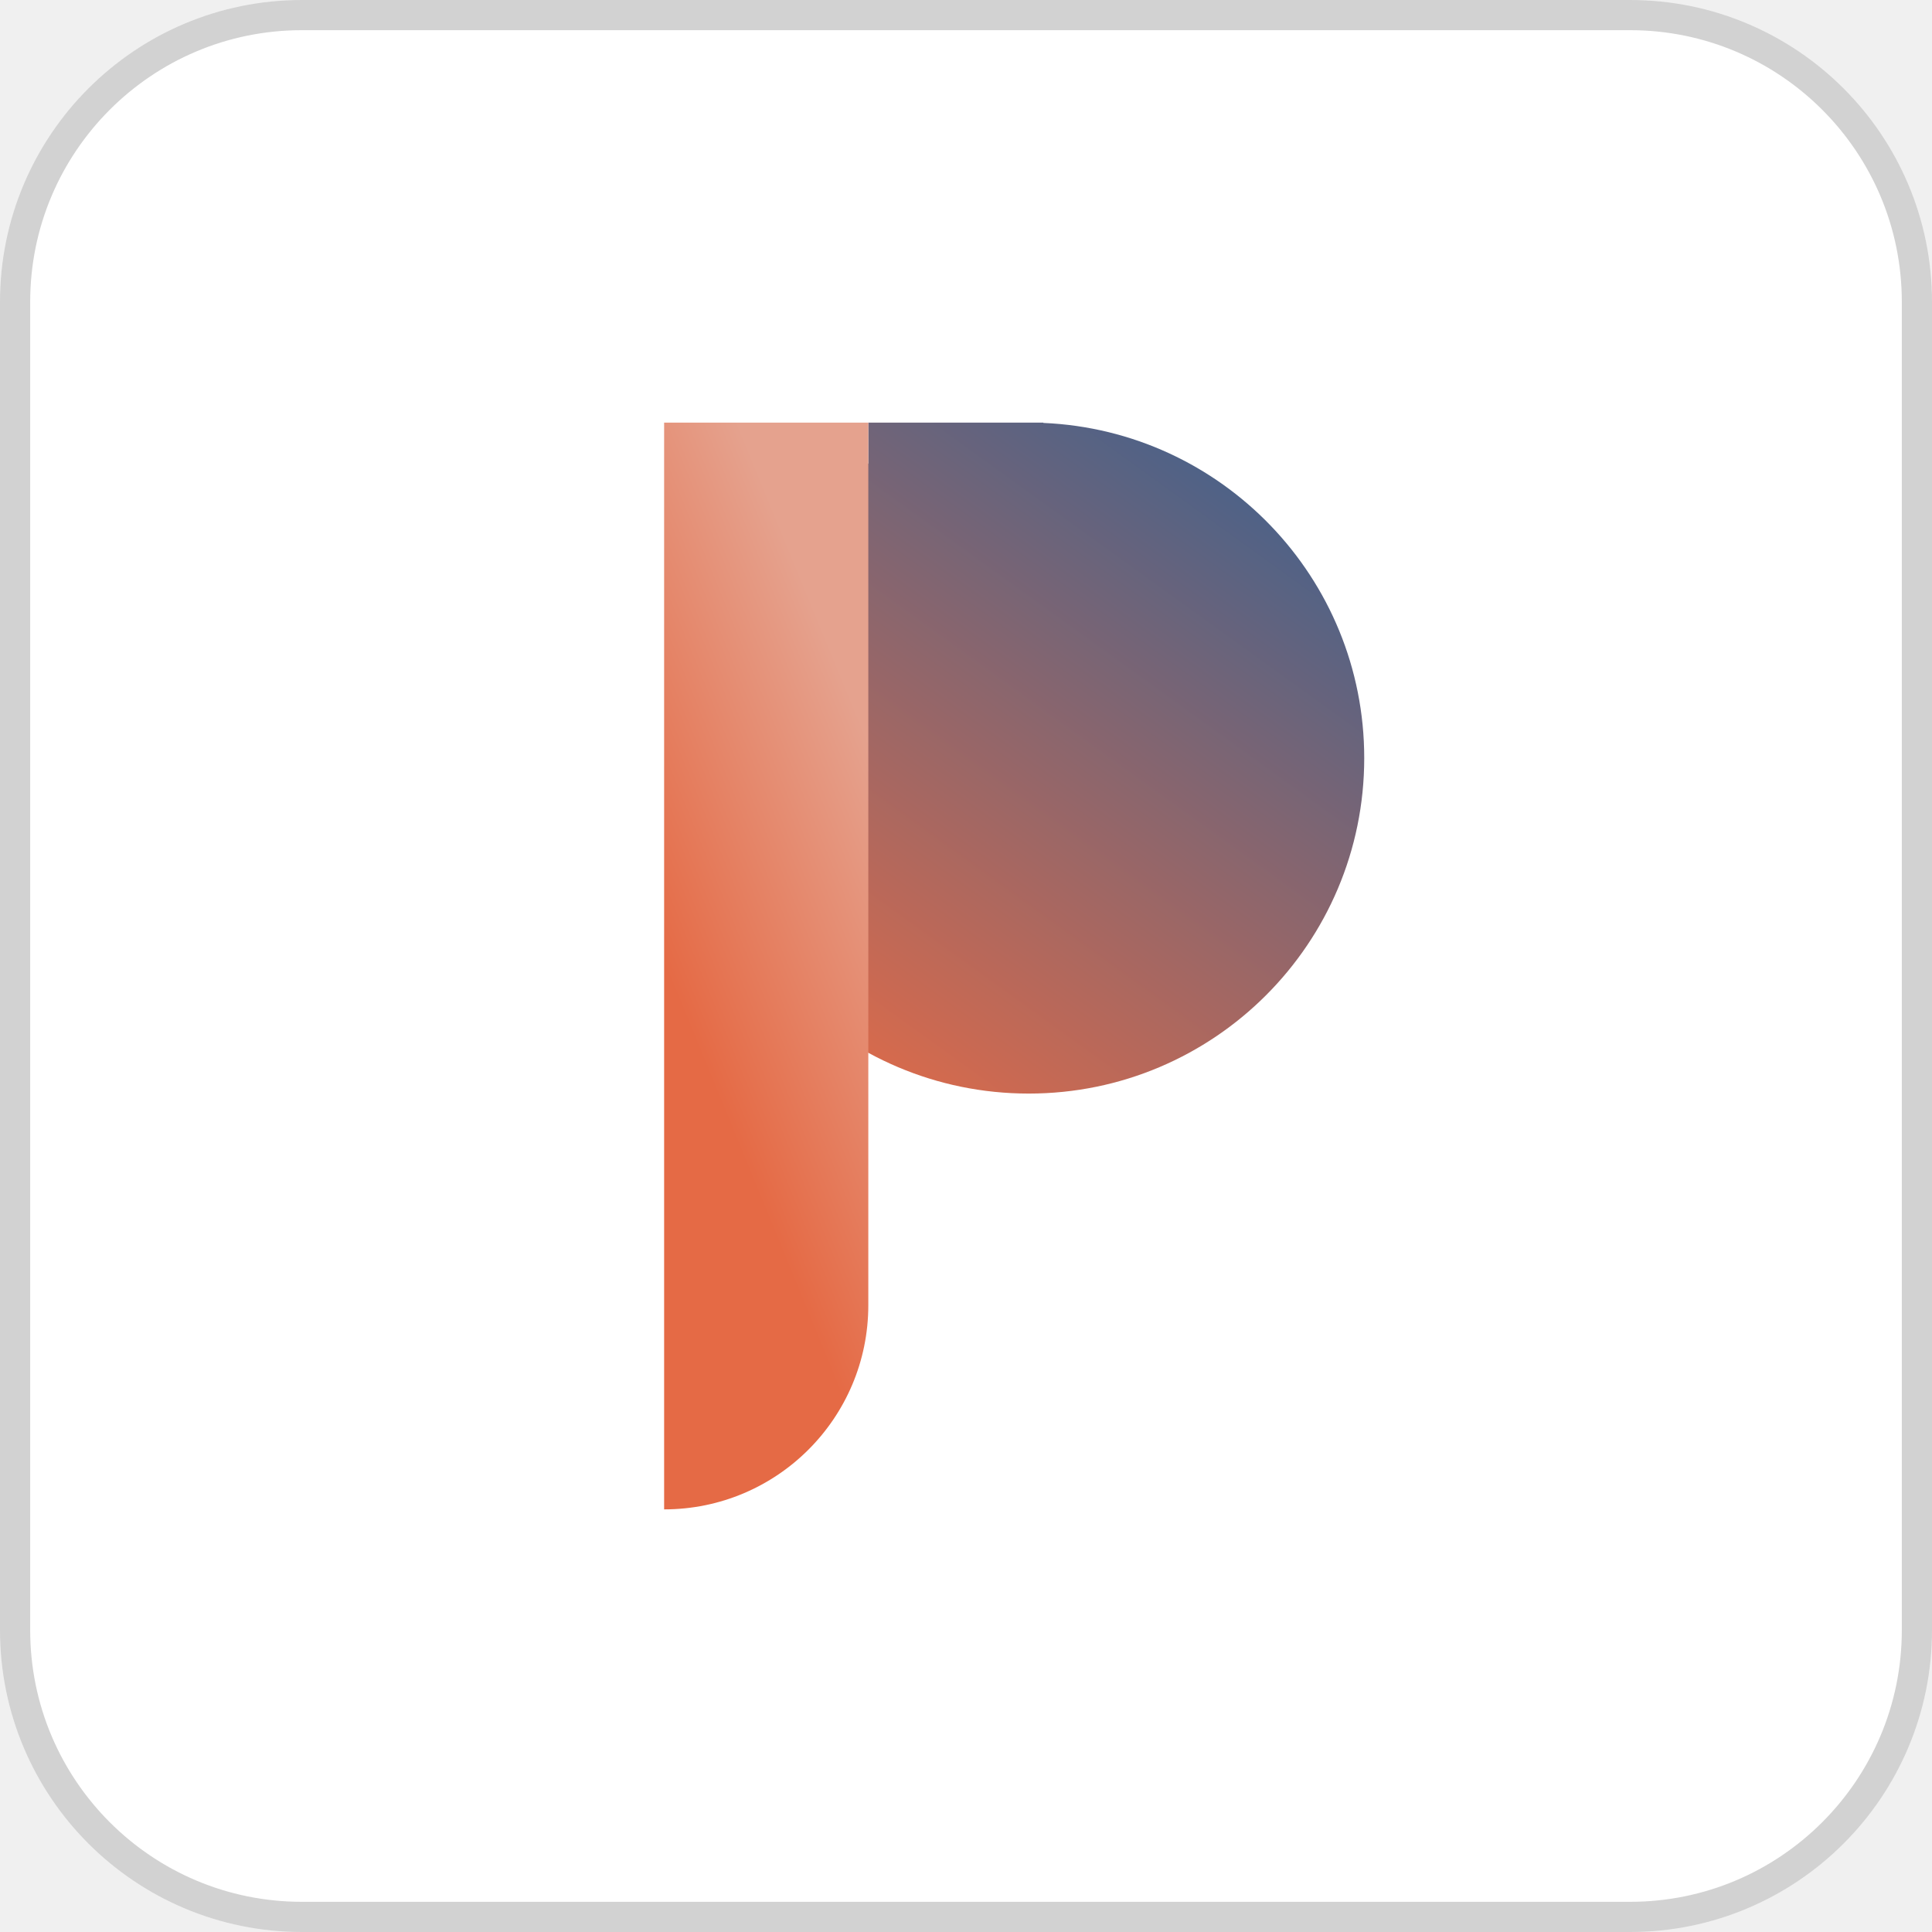
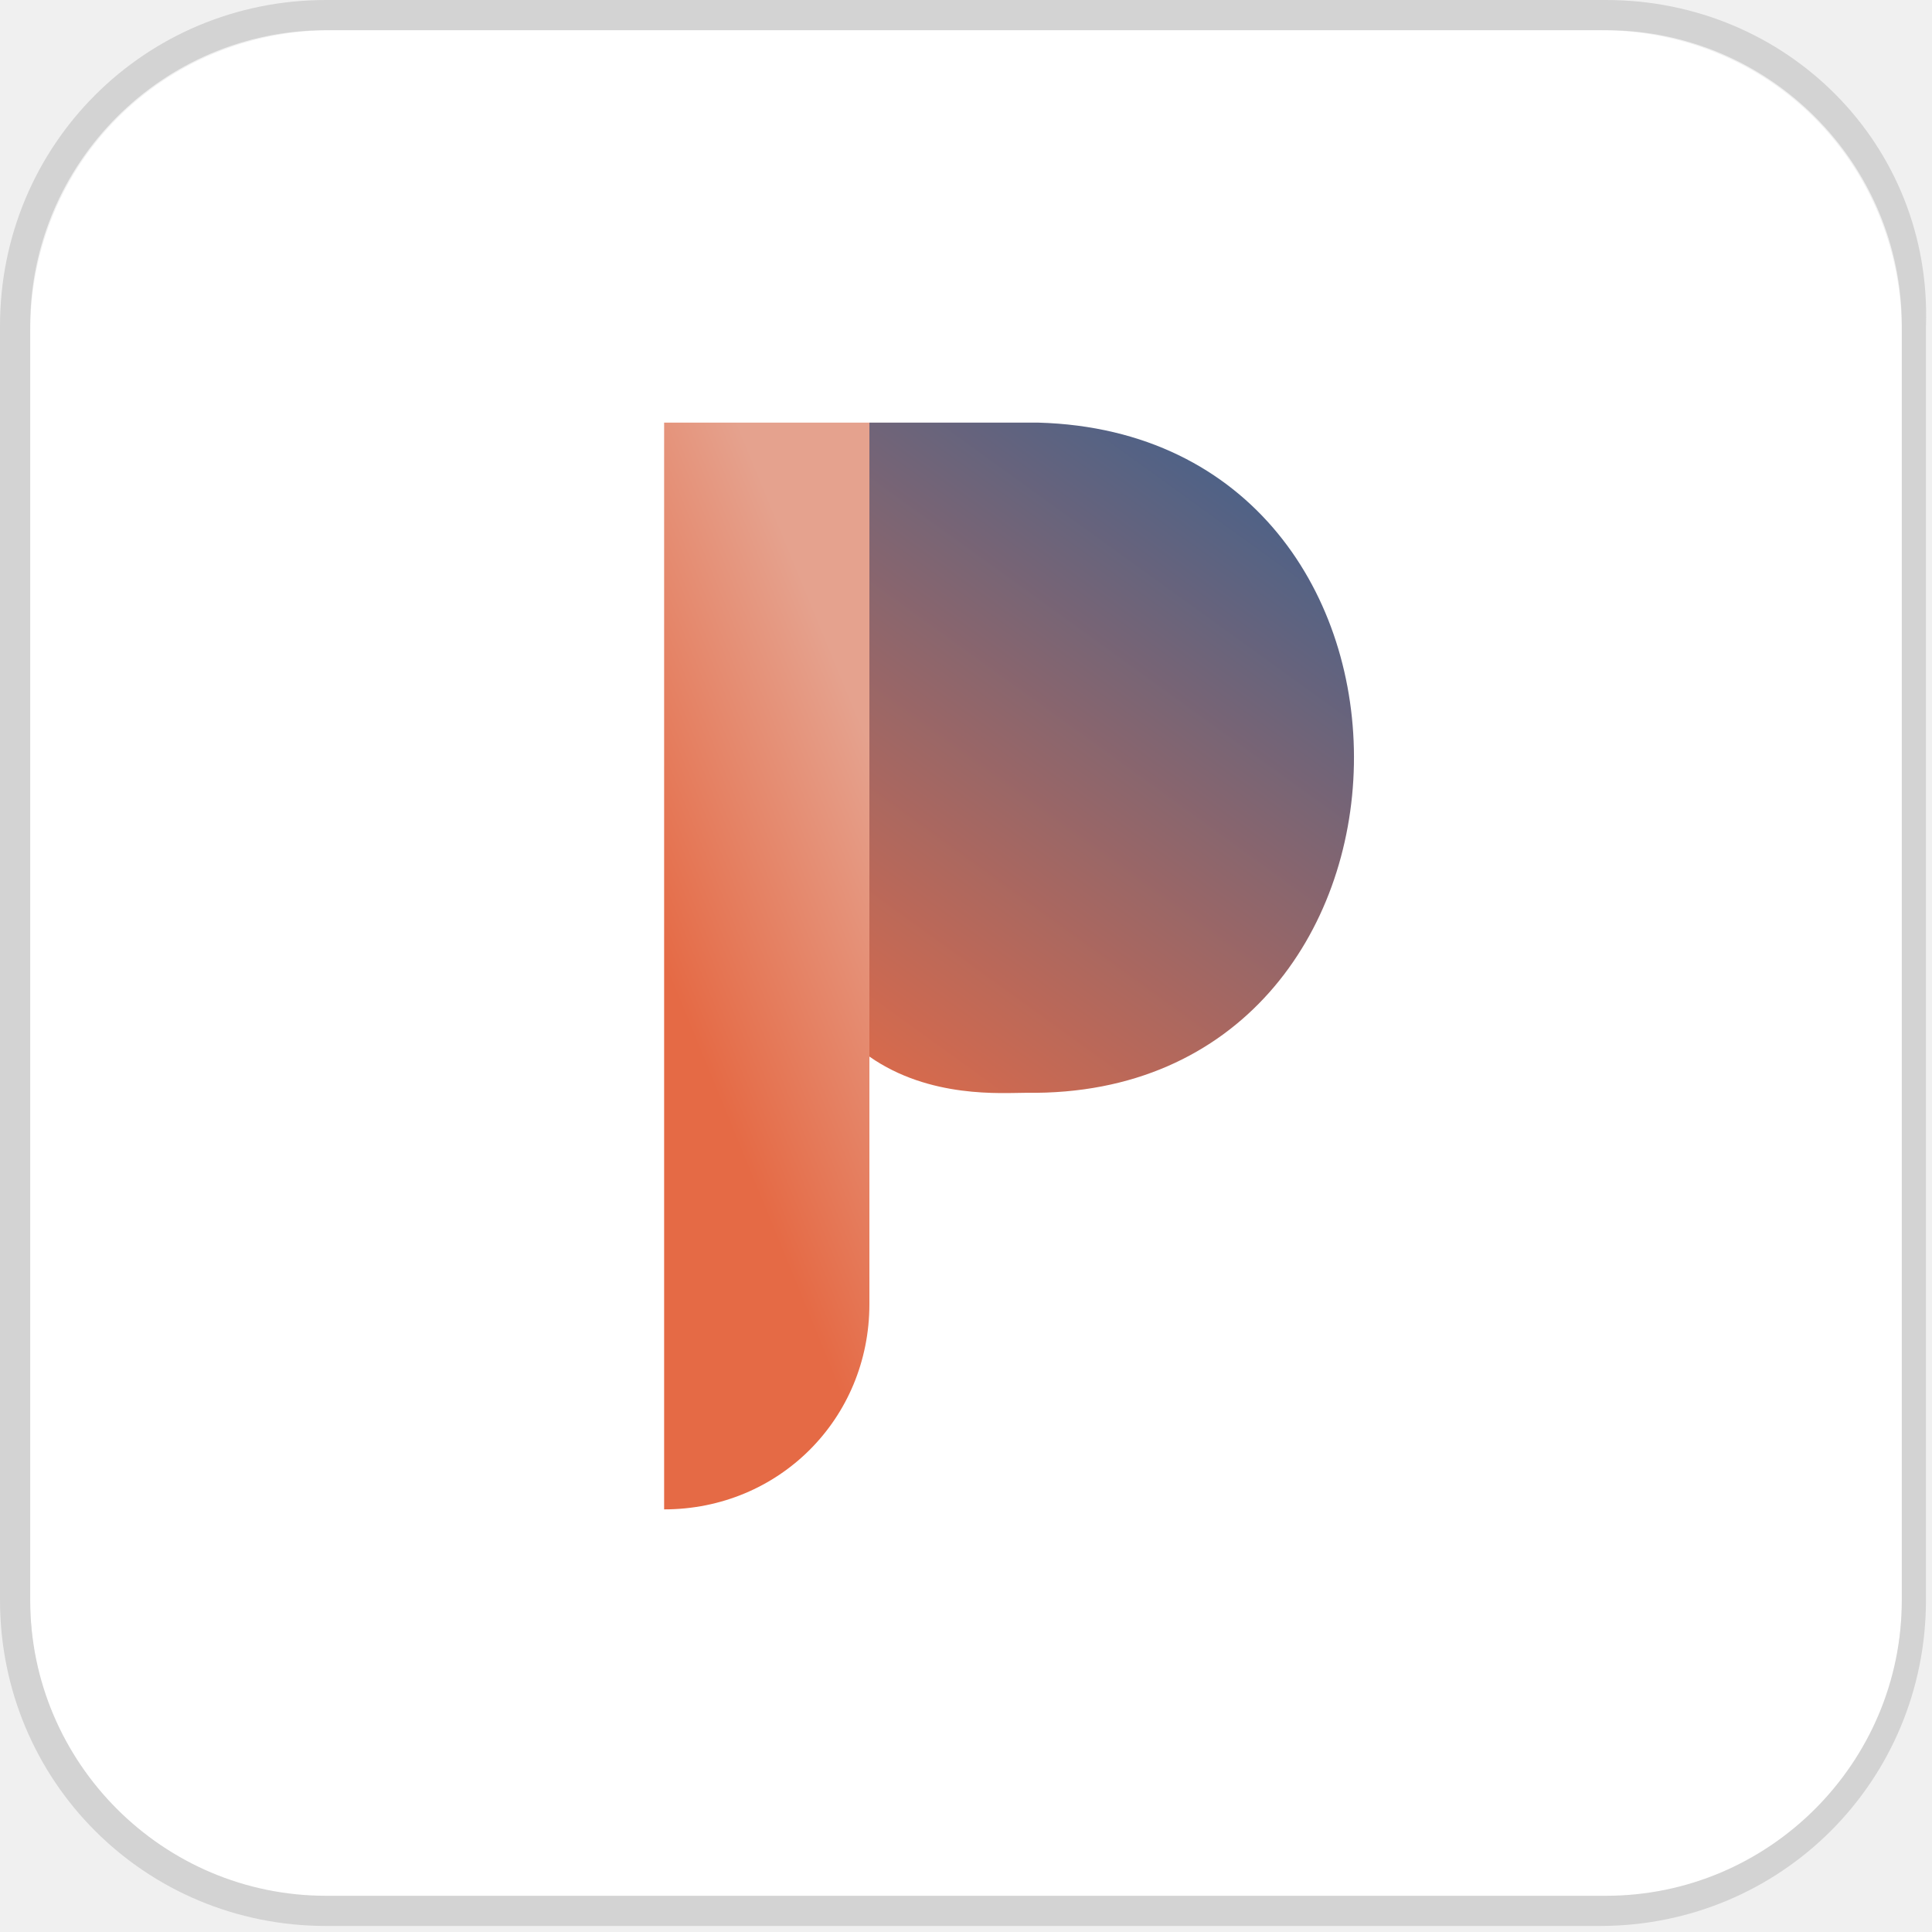
- <svg xmlns="http://www.w3.org/2000/svg" width="32" height="32" viewBox="0 0 32 32" fill="none">
-   <rect width="32" height="32" rx="5" fill="white" />
-   <rect x="0.25" y="0.25" width="31.5" height="31.5" rx="4.75" stroke="#212121" stroke-opacity="0.2" stroke-width="0.5" />
-   <path fill-rule="evenodd" clip-rule="evenodd" d="M17.039 18.113C20.108 18.113 22.596 15.625 22.596 12.556C22.596 9.568 20.237 7.131 17.281 7.005V7H17.039H14.382V7.676C12.655 8.618 11.483 10.45 11.483 12.556C11.483 15.625 13.971 18.113 17.039 18.113Z" fill="url(#paint0_linear)" />
-   <path d="M11 7H14.382V21.618C14.382 23.486 12.868 25 11 25V7Z" fill="url(#paint1_linear)" />
-   <defs>
-     <linearGradient id="paint0_linear" x1="13.25" y1="18.25" x2="20.562" y2="8.125" gradientUnits="userSpaceOnUse">
-       <stop stop-color="#E66B46" />
-       <stop offset="1" stop-color="#4E6287" />
-     </linearGradient>
-     <linearGradient id="paint1_linear" x1="11" y1="16" x2="15.215" y2="14.27" gradientUnits="userSpaceOnUse">
-       <stop stop-color="#E56A45" />
-       <stop offset="1" stop-color="#E5A28E" />
-     </linearGradient>
-   </defs>
+ <svg xmlns="http://www.w3.org/2000/svg" version="1.1" id="レイヤー_1" x="0px" y="0px" viewBox="0 0 32 32" style="enable-background:new 0 0 32 32;" xml:space="preserve">
+   <style type="text/css">
+ 	.st0{fill:#FFFFFF;}
+ 	.st1{fill:#D3D3D3;}
+ 	.st2{fill-rule:evenodd;clip-rule:evenodd;fill:url(#SVGID_1_);}
+ 	.st3{fill:url(#SVGID_2_);}
+ </style>
+   <path class="st0" d="M26.5,31.5h-21c-2.8,0-5-2.2-5-5v-21c0-2.8,2.2-5,5-5h21c2.8,0,5,2.2,5,5v21C31.5,29.3,29.3,31.5,26.5,31.5z" />
+   <path class="st1" d="M26.6,0.5c2.7,0,4.9,2.2,4.9,4.9v21.1c0,2.7-2.2,4.9-4.9,4.9H5.4c-2.7,0-4.9-2.2-4.9-4.9V5.4  c0-2.7,2.2-4.9,4.9-4.9H26.6 M26.6,0H5.4C2.4,0,0,2.4,0,5.4v21.1c0,3,2.4,5.4,5.4,5.4h21.1c3,0,5.4-2.4,5.4-5.4V5.4  C32,2.4,29.6,0,26.6,0L26.6,0z" />
+   <linearGradient id="SVGID_1_" gradientUnits="userSpaceOnUse" x1="13.092" y1="12.862" x2="20.447" y2="23.046" gradientTransform="matrix(1 0 0 -1 0 31)">
+     <stop offset="0" style="stop-color:#E66B46" />
+     <stop offset="1" style="stop-color:#4E6287" />
+   </linearGradient>
+   <path class="st2" d="M14.4,17.5c1,0.7,2.2,0.6,2.6,0.6c7.1,0.1,7.3-10.9,0.2-11.1c0,0-2.7,0-2.8,0" />
+   <linearGradient id="SVGID_2_" gradientUnits="userSpaceOnUse" x1="11.05" y1="14.879" x2="15.264" y2="16.609" gradientTransform="matrix(1 0 0 -1 0 31)">
+     <stop offset="0" style="stop-color:#E56A45" />
+     <stop offset="1" style="stop-color:#E5A28E" />
+   </linearGradient>
+   <path class="st3" d="M11,7h3.4v14.6c0,1.9-1.5,3.4-3.4,3.4V7z" />
</svg>
